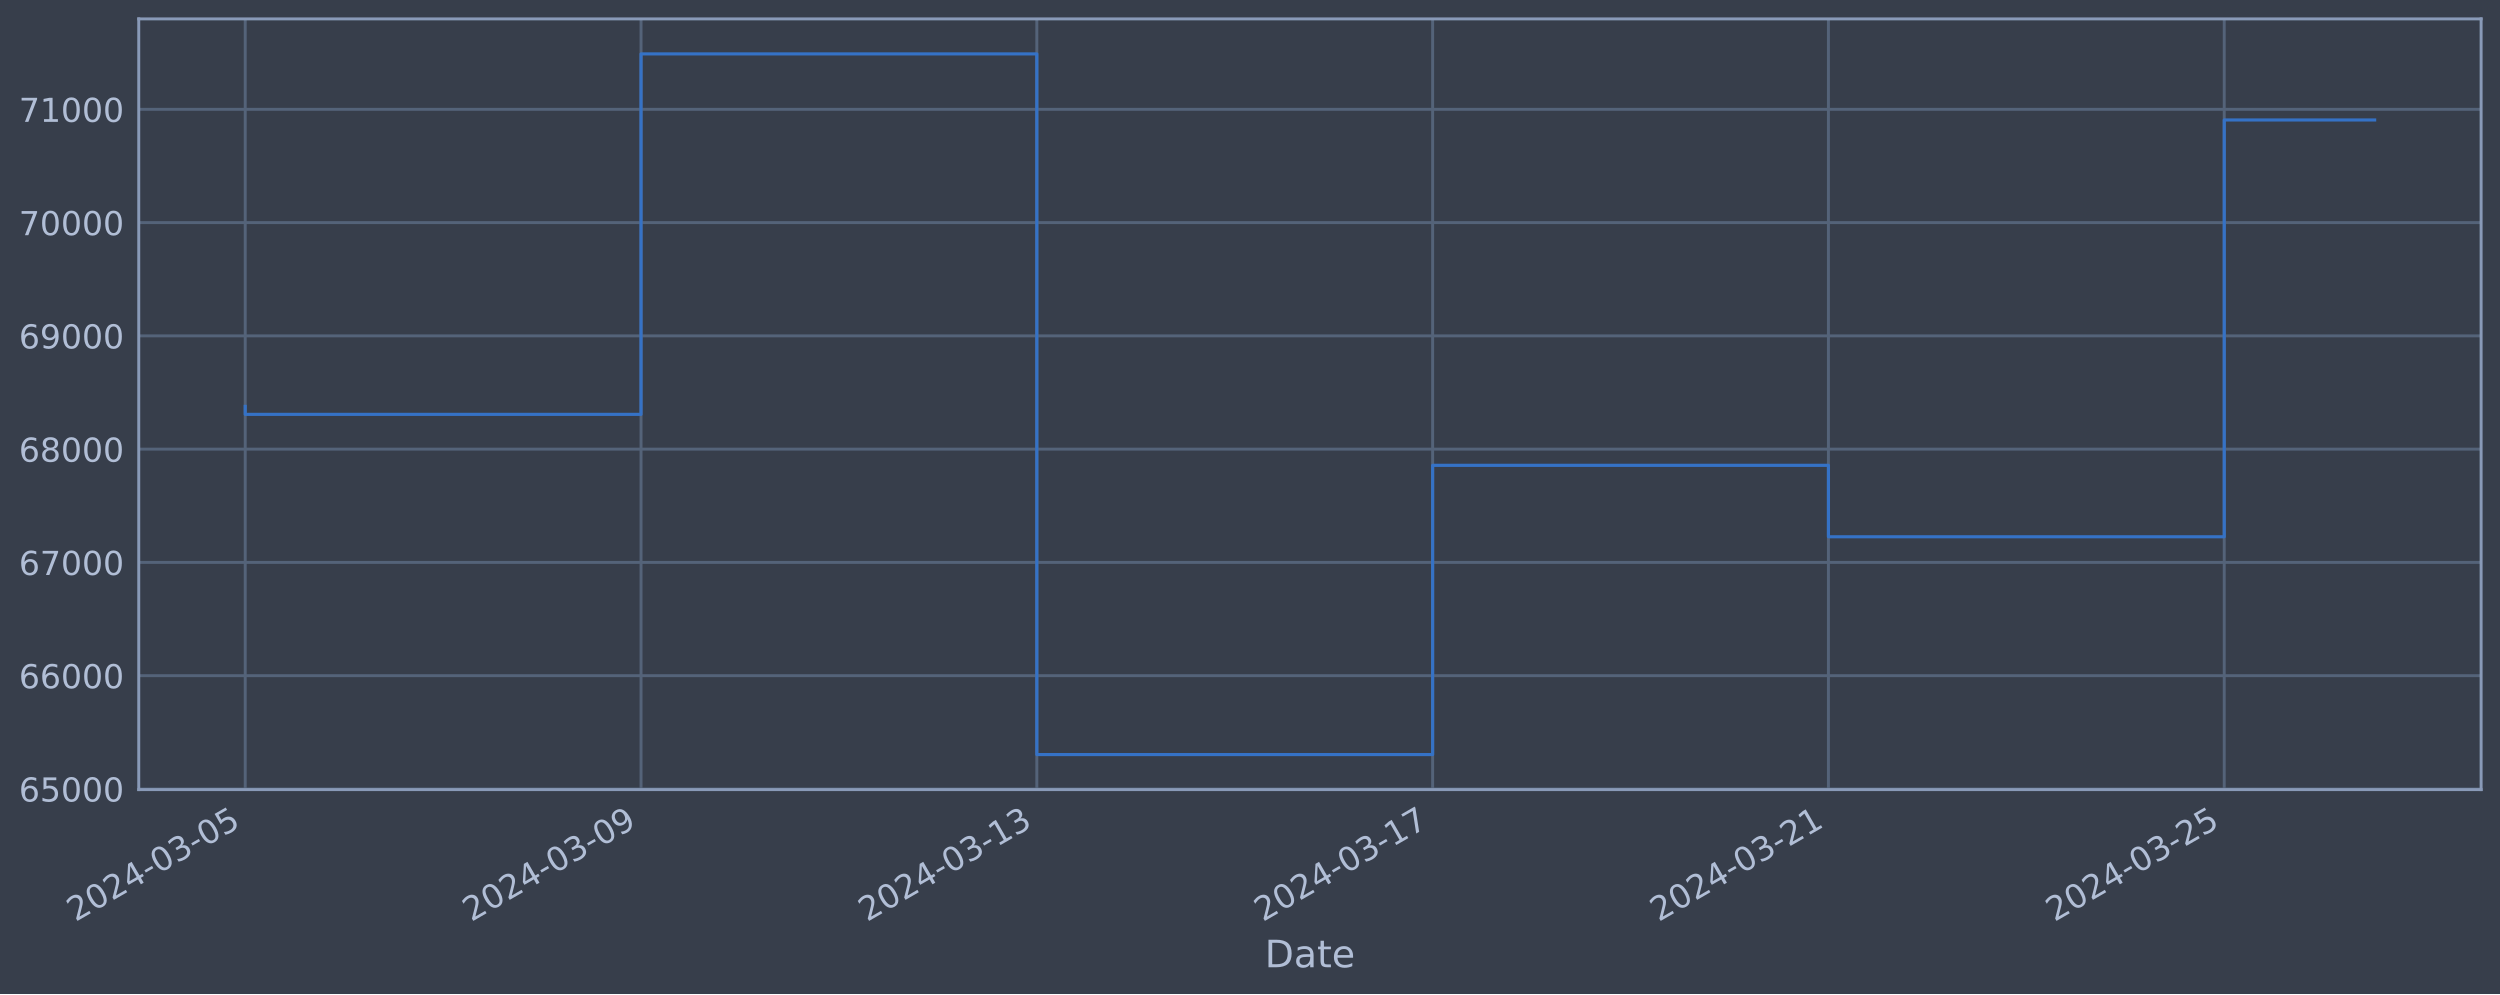
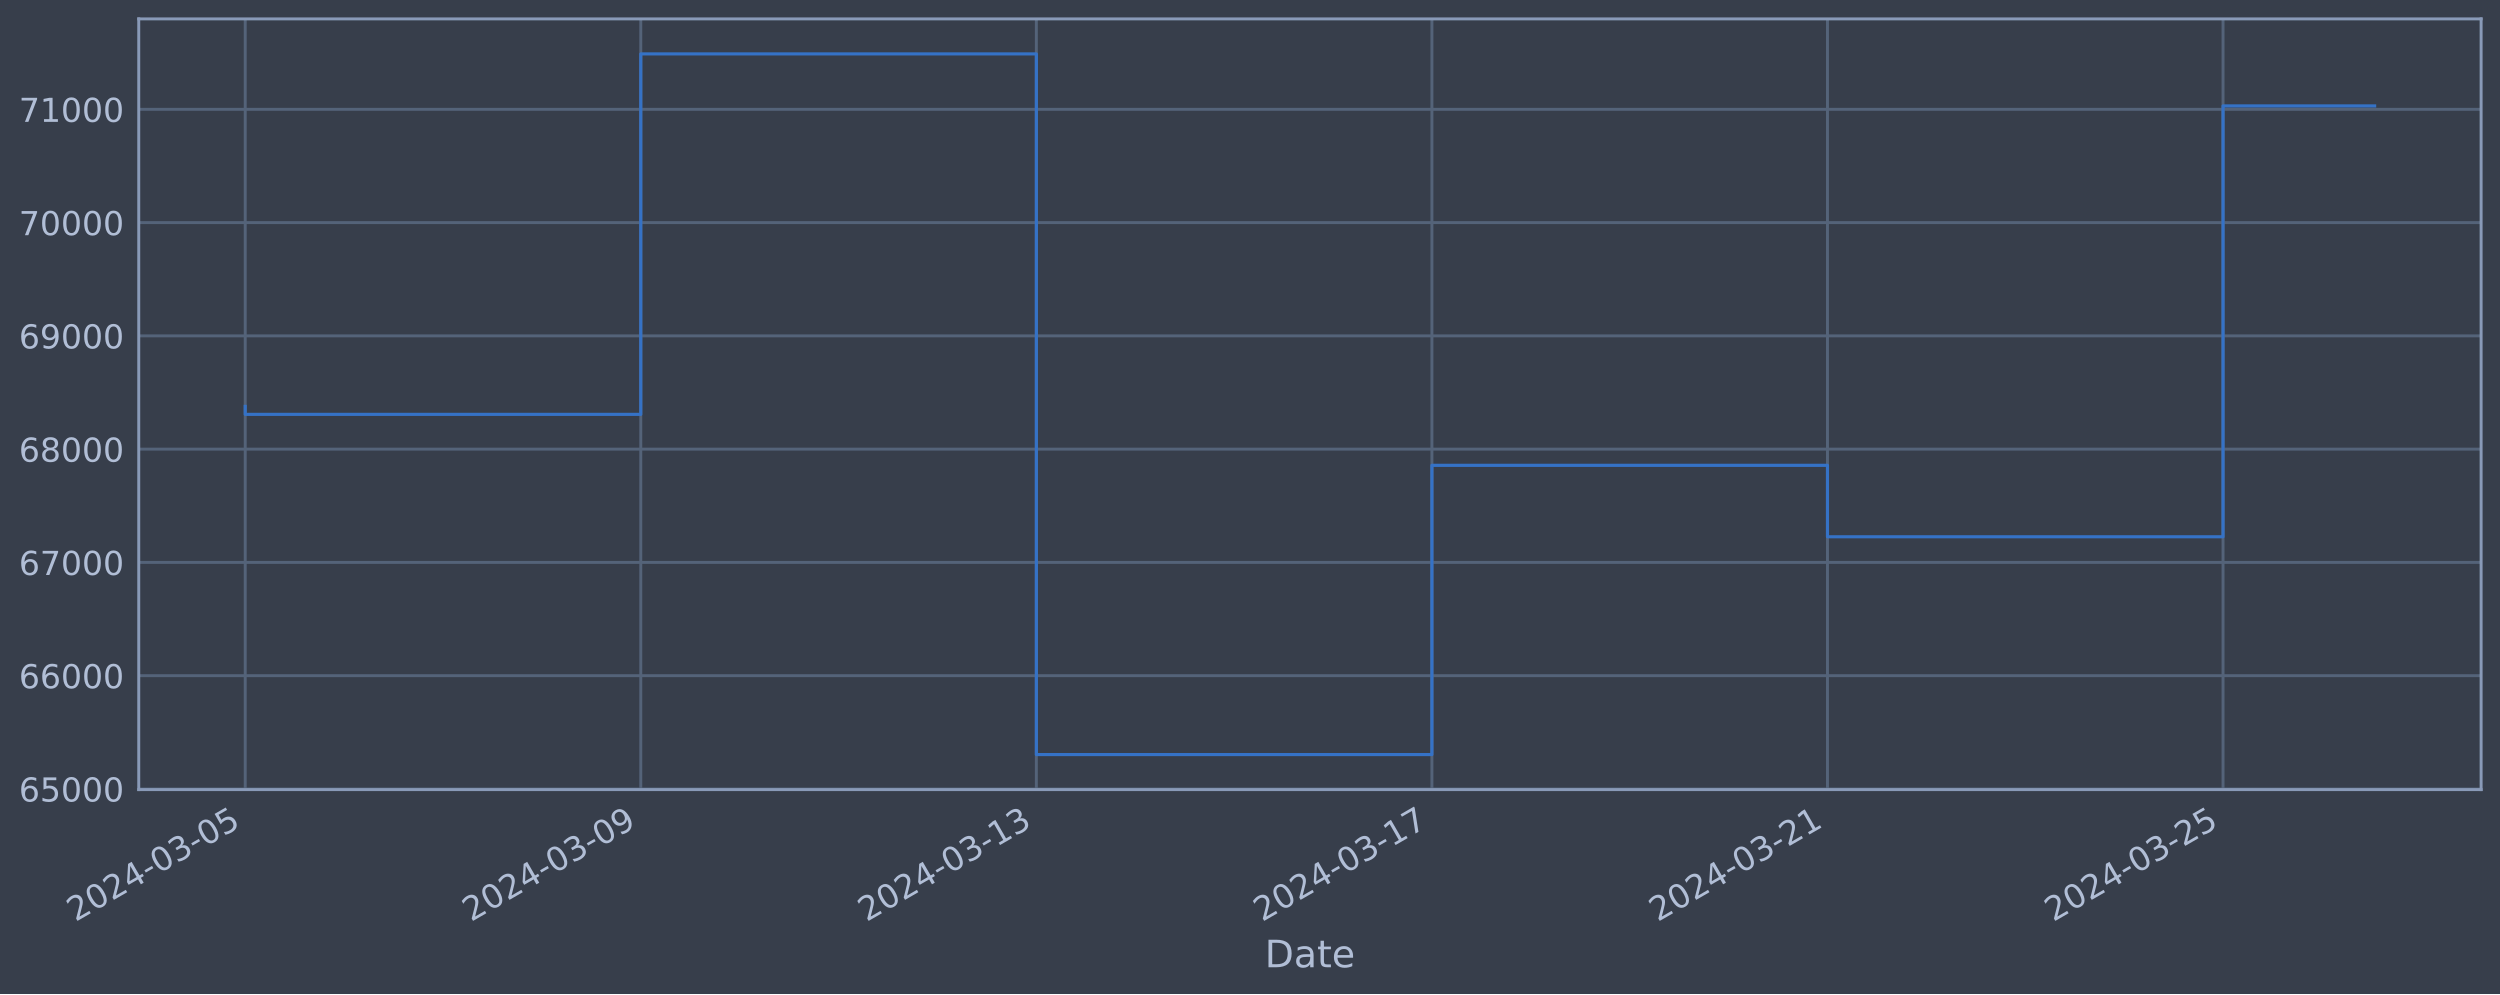
<svg xmlns="http://www.w3.org/2000/svg" xmlns:xlink="http://www.w3.org/1999/xlink" width="952.884pt" height="378.87pt" viewBox="0 0 952.884 378.87" version="1.1">
  <defs>
    <style type="text/css">*{stroke-linejoin: round; stroke-linecap: butt}</style>
  </defs>
  <g id="figure_1">
    <g id="patch_1">
      <path d="M 0 378.87  L 952.884 378.87  L 952.884 0  L 0 0  z " style="fill: #373e4b" />
    </g>
    <g id="axes_1">
      <g id="patch_2">
        <path d="M 52.884 300.96  L 945.684 300.96  L 945.684 7.2  L 52.884 7.2  z " style="fill: #373e4b" />
      </g>
      <g id="matplotlib.axis_1">
        <g id="xtick_1">
          <g id="line2d_1">
-             <path d="M 93.466 300.96  L 93.466 7.2  " clip-path="url(#p8c4c37f0dc)" style="fill: none; stroke: #546379; stroke-width: 1.12; stroke-linecap: square" />
+             <path d="M 93.466 300.96  L 93.466 7.2  " clip-path="url(#p5e6228c640)" style="fill: none; stroke: #546379; stroke-width: 1.12; stroke-linecap: square" />
          </g>
          <g id="line2d_2" />
          <g id="text_1">
            <g style="fill: #b1bed6" transform="translate(28.74006 351.4642) rotate(-30) scale(0.126 -0.126)">
              <defs>
                <path id="DejaVuSans-32" d="M 1228 531  L 3431 531  L 3431 0  L 469 0  L 469 531  Q 828 903 1448 1529  Q 2069 2156 2228 2338  Q 2531 2678 2651 2914  Q 2772 3150 2772 3378  Q 2772 3750 2511 3984  Q 2250 4219 1831 4219  Q 1534 4219 1204 4116  Q 875 4013 500 3803  L 500 4441  Q 881 4594 1212 4672  Q 1544 4750 1819 4750  Q 2544 4750 2975 4387  Q 3406 4025 3406 3419  Q 3406 3131 3298 2873  Q 3191 2616 2906 2266  Q 2828 2175 2409 1742  Q 1991 1309 1228 531  z " transform="scale(0.015625)" />
                <path id="DejaVuSans-30" d="M 2034 4250  Q 1547 4250 1301 3770  Q 1056 3291 1056 2328  Q 1056 1369 1301 889  Q 1547 409 2034 409  Q 2525 409 2770 889  Q 3016 1369 3016 2328  Q 3016 3291 2770 3770  Q 2525 4250 2034 4250  z M 2034 4750  Q 2819 4750 3233 4129  Q 3647 3509 3647 2328  Q 3647 1150 3233 529  Q 2819 -91 2034 -91  Q 1250 -91 836 529  Q 422 1150 422 2328  Q 422 3509 836 4129  Q 1250 4750 2034 4750  z " transform="scale(0.015625)" />
                <path id="DejaVuSans-34" d="M 2419 4116  L 825 1625  L 2419 1625  L 2419 4116  z M 2253 4666  L 3047 4666  L 3047 1625  L 3713 1625  L 3713 1100  L 3047 1100  L 3047 0  L 2419 0  L 2419 1100  L 313 1100  L 313 1709  L 2253 4666  z " transform="scale(0.015625)" />
                <path id="DejaVuSans-2d" d="M 313 2009  L 1997 2009  L 1997 1497  L 313 1497  L 313 2009  z " transform="scale(0.015625)" />
                <path id="DejaVuSans-33" d="M 2597 2516  Q 3050 2419 3304 2112  Q 3559 1806 3559 1356  Q 3559 666 3084 287  Q 2609 -91 1734 -91  Q 1441 -91 1130 -33  Q 819 25 488 141  L 488 750  Q 750 597 1062 519  Q 1375 441 1716 441  Q 2309 441 2620 675  Q 2931 909 2931 1356  Q 2931 1769 2642 2001  Q 2353 2234 1838 2234  L 1294 2234  L 1294 2753  L 1863 2753  Q 2328 2753 2575 2939  Q 2822 3125 2822 3475  Q 2822 3834 2567 4026  Q 2313 4219 1838 4219  Q 1578 4219 1281 4162  Q 984 4106 628 3988  L 628 4550  Q 988 4650 1302 4700  Q 1616 4750 1894 4750  Q 2613 4750 3031 4423  Q 3450 4097 3450 3541  Q 3450 3153 3228 2886  Q 3006 2619 2597 2516  z " transform="scale(0.015625)" />
                <path id="DejaVuSans-35" d="M 691 4666  L 3169 4666  L 3169 4134  L 1269 4134  L 1269 2991  Q 1406 3038 1543 3061  Q 1681 3084 1819 3084  Q 2600 3084 3056 2656  Q 3513 2228 3513 1497  Q 3513 744 3044 326  Q 2575 -91 1722 -91  Q 1428 -91 1123 -41  Q 819 9 494 109  L 494 744  Q 775 591 1075 516  Q 1375 441 1709 441  Q 2250 441 2565 725  Q 2881 1009 2881 1497  Q 2881 1984 2565 2268  Q 2250 2553 1709 2553  Q 1456 2553 1204 2497  Q 953 2441 691 2322  L 691 4666  z " transform="scale(0.015625)" />
              </defs>
              <use xlink:href="#DejaVuSans-32" />
              <use xlink:href="#DejaVuSans-30" x="63.623" />
              <use xlink:href="#DejaVuSans-32" x="127.246" />
              <use xlink:href="#DejaVuSans-34" x="190.869" />
              <use xlink:href="#DejaVuSans-2d" x="254.492" />
              <use xlink:href="#DejaVuSans-30" x="290.576" />
              <use xlink:href="#DejaVuSans-33" x="354.199" />
              <use xlink:href="#DejaVuSans-2d" x="417.822" />
              <use xlink:href="#DejaVuSans-30" x="453.906" />
              <use xlink:href="#DejaVuSans-35" x="517.529" />
            </g>
          </g>
        </g>
        <g id="xtick_2">
          <g id="line2d_3">
-             <path d="M 244.328 300.96  L 244.328 7.2  " clip-path="url(#p8c4c37f0dc)" style="fill: none; stroke: #546379; stroke-width: 1.12; stroke-linecap: square" />
+             <path d="M 244.236 300.96  L 244.236 7.2  " clip-path="url(#p5e6228c640)" style="fill: none; stroke: #546379; stroke-width: 1.12; stroke-linecap: square" />
          </g>
          <g id="line2d_4" />
          <g id="text_2">
-             <g style="fill: #b1bed6" transform="translate(179.602 351.4642) rotate(-30) scale(0.126 -0.126)">
+             <g style="fill: #b1bed6" transform="translate(179.5104 351.4642) rotate(-30) scale(0.126 -0.126)">
              <defs>
                <path id="DejaVuSans-39" d="M 703 97  L 703 672  Q 941 559 1184 500  Q 1428 441 1663 441  Q 2288 441 2617 861  Q 2947 1281 2994 2138  Q 2813 1869 2534 1725  Q 2256 1581 1919 1581  Q 1219 1581 811 2004  Q 403 2428 403 3163  Q 403 3881 828 4315  Q 1253 4750 1959 4750  Q 2769 4750 3195 4129  Q 3622 3509 3622 2328  Q 3622 1225 3098 567  Q 2575 -91 1691 -91  Q 1453 -91 1209 -44  Q 966 3 703 97  z M 1959 2075  Q 2384 2075 2632 2365  Q 2881 2656 2881 3163  Q 2881 3666 2632 3958  Q 2384 4250 1959 4250  Q 1534 4250 1286 3958  Q 1038 3666 1038 3163  Q 1038 2656 1286 2365  Q 1534 2075 1959 2075  z " transform="scale(0.015625)" />
              </defs>
              <use xlink:href="#DejaVuSans-32" />
              <use xlink:href="#DejaVuSans-30" x="63.623" />
              <use xlink:href="#DejaVuSans-32" x="127.246" />
              <use xlink:href="#DejaVuSans-34" x="190.869" />
              <use xlink:href="#DejaVuSans-2d" x="254.492" />
              <use xlink:href="#DejaVuSans-30" x="290.576" />
              <use xlink:href="#DejaVuSans-33" x="354.199" />
              <use xlink:href="#DejaVuSans-2d" x="417.822" />
              <use xlink:href="#DejaVuSans-30" x="453.906" />
              <use xlink:href="#DejaVuSans-39" x="517.529" />
            </g>
          </g>
        </g>
        <g id="xtick_3">
          <g id="line2d_5">
-             <path d="M 395.189 300.96  L 395.189 7.2  " clip-path="url(#p8c4c37f0dc)" style="fill: none; stroke: #546379; stroke-width: 1.12; stroke-linecap: square" />
+             <path d="M 395.006 300.96  L 395.006 7.2  " clip-path="url(#p5e6228c640)" style="fill: none; stroke: #546379; stroke-width: 1.12; stroke-linecap: square" />
          </g>
          <g id="line2d_6" />
          <g id="text_3">
-             <g style="fill: #b1bed6" transform="translate(330.4639 351.4642) rotate(-30) scale(0.126 -0.126)">
+             <g style="fill: #b1bed6" transform="translate(330.2807 351.4642) rotate(-30) scale(0.126 -0.126)">
              <defs>
                <path id="DejaVuSans-31" d="M 794 531  L 1825 531  L 1825 4091  L 703 3866  L 703 4441  L 1819 4666  L 2450 4666  L 2450 531  L 3481 531  L 3481 0  L 794 0  L 794 531  z " transform="scale(0.015625)" />
              </defs>
              <use xlink:href="#DejaVuSans-32" />
              <use xlink:href="#DejaVuSans-30" x="63.623" />
              <use xlink:href="#DejaVuSans-32" x="127.246" />
              <use xlink:href="#DejaVuSans-34" x="190.869" />
              <use xlink:href="#DejaVuSans-2d" x="254.492" />
              <use xlink:href="#DejaVuSans-30" x="290.576" />
              <use xlink:href="#DejaVuSans-33" x="354.199" />
              <use xlink:href="#DejaVuSans-2d" x="417.822" />
              <use xlink:href="#DejaVuSans-31" x="453.906" />
              <use xlink:href="#DejaVuSans-33" x="517.529" />
            </g>
          </g>
        </g>
        <g id="xtick_4">
          <g id="line2d_7">
-             <path d="M 546.051 300.96  L 546.051 7.2  " clip-path="url(#p8c4c37f0dc)" style="fill: none; stroke: #546379; stroke-width: 1.12; stroke-linecap: square" />
+             <path d="M 545.776 300.96  L 545.776 7.2  " clip-path="url(#p5e6228c640)" style="fill: none; stroke: #546379; stroke-width: 1.12; stroke-linecap: square" />
          </g>
          <g id="line2d_8" />
          <g id="text_4">
-             <g style="fill: #b1bed6" transform="translate(481.3259 351.4642) rotate(-30) scale(0.126 -0.126)">
+             <g style="fill: #b1bed6" transform="translate(481.051 351.4642) rotate(-30) scale(0.126 -0.126)">
              <defs>
                <path id="DejaVuSans-37" d="M 525 4666  L 3525 4666  L 3525 4397  L 1831 0  L 1172 0  L 2766 4134  L 525 4134  L 525 4666  z " transform="scale(0.015625)" />
              </defs>
              <use xlink:href="#DejaVuSans-32" />
              <use xlink:href="#DejaVuSans-30" x="63.623" />
              <use xlink:href="#DejaVuSans-32" x="127.246" />
              <use xlink:href="#DejaVuSans-34" x="190.869" />
              <use xlink:href="#DejaVuSans-2d" x="254.492" />
              <use xlink:href="#DejaVuSans-30" x="290.576" />
              <use xlink:href="#DejaVuSans-33" x="354.199" />
              <use xlink:href="#DejaVuSans-2d" x="417.822" />
              <use xlink:href="#DejaVuSans-31" x="453.906" />
              <use xlink:href="#DejaVuSans-37" x="517.529" />
            </g>
          </g>
        </g>
        <g id="xtick_5">
          <g id="line2d_9">
-             <path d="M 696.913 300.96  L 696.913 7.2  " clip-path="url(#p8c4c37f0dc)" style="fill: none; stroke: #546379; stroke-width: 1.12; stroke-linecap: square" />
+             <path d="M 696.547 300.96  L 696.547 7.2  " clip-path="url(#p5e6228c640)" style="fill: none; stroke: #546379; stroke-width: 1.12; stroke-linecap: square" />
          </g>
          <g id="line2d_10" />
          <g id="text_5">
-             <g style="fill: #b1bed6" transform="translate(632.1878 351.4642) rotate(-30) scale(0.126 -0.126)">
+             <g style="fill: #b1bed6" transform="translate(631.8213 351.4642) rotate(-30) scale(0.126 -0.126)">
              <use xlink:href="#DejaVuSans-32" />
              <use xlink:href="#DejaVuSans-30" x="63.623" />
              <use xlink:href="#DejaVuSans-32" x="127.246" />
              <use xlink:href="#DejaVuSans-34" x="190.869" />
              <use xlink:href="#DejaVuSans-2d" x="254.492" />
              <use xlink:href="#DejaVuSans-30" x="290.576" />
              <use xlink:href="#DejaVuSans-33" x="354.199" />
              <use xlink:href="#DejaVuSans-2d" x="417.822" />
              <use xlink:href="#DejaVuSans-32" x="453.906" />
              <use xlink:href="#DejaVuSans-31" x="517.529" />
            </g>
          </g>
        </g>
        <g id="xtick_6">
          <g id="line2d_11">
-             <path d="M 847.775 300.96  L 847.775 7.2  " clip-path="url(#p8c4c37f0dc)" style="fill: none; stroke: #546379; stroke-width: 1.12; stroke-linecap: square" />
+             <path d="M 847.317 300.96  L 847.317 7.2  " clip-path="url(#p5e6228c640)" style="fill: none; stroke: #546379; stroke-width: 1.12; stroke-linecap: square" />
          </g>
          <g id="line2d_12" />
          <g id="text_6">
-             <g style="fill: #b1bed6" transform="translate(783.0498 351.4642) rotate(-30) scale(0.126 -0.126)">
+             <g style="fill: #b1bed6" transform="translate(782.5916 351.4642) rotate(-30) scale(0.126 -0.126)">
              <use xlink:href="#DejaVuSans-32" />
              <use xlink:href="#DejaVuSans-30" x="63.623" />
              <use xlink:href="#DejaVuSans-32" x="127.246" />
              <use xlink:href="#DejaVuSans-34" x="190.869" />
              <use xlink:href="#DejaVuSans-2d" x="254.492" />
              <use xlink:href="#DejaVuSans-30" x="290.576" />
              <use xlink:href="#DejaVuSans-33" x="354.199" />
              <use xlink:href="#DejaVuSans-2d" x="417.822" />
              <use xlink:href="#DejaVuSans-32" x="453.906" />
              <use xlink:href="#DejaVuSans-35" x="517.529" />
            </g>
          </g>
        </g>
        <g id="text_7">
          <g style="fill: #b1bed6" transform="translate(482.0746 368.6753) scale(0.144 -0.144)">
            <defs>
              <path id="DejaVuSans-44" d="M 1259 4147  L 1259 519  L 2022 519  Q 2988 519 3436 956  Q 3884 1394 3884 2338  Q 3884 3275 3436 3711  Q 2988 4147 2022 4147  L 1259 4147  z M 628 4666  L 1925 4666  Q 3281 4666 3915 4102  Q 4550 3538 4550 2338  Q 4550 1131 3912 565  Q 3275 0 1925 0  L 628 0  L 628 4666  z " transform="scale(0.015625)" />
              <path id="DejaVuSans-61" d="M 2194 1759  Q 1497 1759 1228 1600  Q 959 1441 959 1056  Q 959 750 1161 570  Q 1363 391 1709 391  Q 2188 391 2477 730  Q 2766 1069 2766 1631  L 2766 1759  L 2194 1759  z M 3341 1997  L 3341 0  L 2766 0  L 2766 531  Q 2569 213 2275 61  Q 1981 -91 1556 -91  Q 1019 -91 701 211  Q 384 513 384 1019  Q 384 1609 779 1909  Q 1175 2209 1959 2209  L 2766 2209  L 2766 2266  Q 2766 2663 2505 2880  Q 2244 3097 1772 3097  Q 1472 3097 1187 3025  Q 903 2953 641 2809  L 641 3341  Q 956 3463 1253 3523  Q 1550 3584 1831 3584  Q 2591 3584 2966 3190  Q 3341 2797 3341 1997  z " transform="scale(0.015625)" />
              <path id="DejaVuSans-74" d="M 1172 4494  L 1172 3500  L 2356 3500  L 2356 3053  L 1172 3053  L 1172 1153  Q 1172 725 1289 603  Q 1406 481 1766 481  L 2356 481  L 2356 0  L 1766 0  Q 1100 0 847 248  Q 594 497 594 1153  L 594 3053  L 172 3053  L 172 3500  L 594 3500  L 594 4494  L 1172 4494  z " transform="scale(0.015625)" />
              <path id="DejaVuSans-65" d="M 3597 1894  L 3597 1613  L 953 1613  Q 991 1019 1311 708  Q 1631 397 2203 397  Q 2534 397 2845 478  Q 3156 559 3463 722  L 3463 178  Q 3153 47 2828 -22  Q 2503 -91 2169 -91  Q 1331 -91 842 396  Q 353 884 353 1716  Q 353 2575 817 3079  Q 1281 3584 2069 3584  Q 2775 3584 3186 3129  Q 3597 2675 3597 1894  z M 3022 2063  Q 3016 2534 2758 2815  Q 2500 3097 2075 3097  Q 1594 3097 1305 2825  Q 1016 2553 972 2059  L 3022 2063  z " transform="scale(0.015625)" />
            </defs>
            <use xlink:href="#DejaVuSans-44" />
            <use xlink:href="#DejaVuSans-61" x="77.002" />
            <use xlink:href="#DejaVuSans-74" x="138.281" />
            <use xlink:href="#DejaVuSans-65" x="177.49" />
          </g>
        </g>
      </g>
      <g id="matplotlib.axis_2">
        <g id="ytick_1">
          <g id="line2d_13">
-             <path d="M 52.884 300.718  L 945.684 300.718  " clip-path="url(#p8c4c37f0dc)" style="fill: none; stroke: #546379; stroke-width: 1.12; stroke-linecap: square" />
+             <path d="M 52.884 300.718  L 945.684 300.718  " clip-path="url(#p5e6228c640)" style="fill: none; stroke: #546379; stroke-width: 1.12; stroke-linecap: square" />
          </g>
          <g id="line2d_14" />
          <g id="text_8">
            <g style="fill: #b1bed6" transform="translate(7.2 305.5049) scale(0.126 -0.126)">
              <defs>
                <path id="DejaVuSans-36" d="M 2113 2584  Q 1688 2584 1439 2293  Q 1191 2003 1191 1497  Q 1191 994 1439 701  Q 1688 409 2113 409  Q 2538 409 2786 701  Q 3034 994 3034 1497  Q 3034 2003 2786 2293  Q 2538 2584 2113 2584  z M 3366 4563  L 3366 3988  Q 3128 4100 2886 4159  Q 2644 4219 2406 4219  Q 1781 4219 1451 3797  Q 1122 3375 1075 2522  Q 1259 2794 1537 2939  Q 1816 3084 2150 3084  Q 2853 3084 3261 2657  Q 3669 2231 3669 1497  Q 3669 778 3244 343  Q 2819 -91 2113 -91  Q 1303 -91 875 529  Q 447 1150 447 2328  Q 447 3434 972 4092  Q 1497 4750 2381 4750  Q 2619 4750 2861 4703  Q 3103 4656 3366 4563  z " transform="scale(0.015625)" />
              </defs>
              <use xlink:href="#DejaVuSans-36" />
              <use xlink:href="#DejaVuSans-35" x="63.623" />
              <use xlink:href="#DejaVuSans-30" x="127.246" />
              <use xlink:href="#DejaVuSans-30" x="190.869" />
              <use xlink:href="#DejaVuSans-30" x="254.492" />
            </g>
          </g>
        </g>
        <g id="ytick_2">
          <g id="line2d_15">
-             <path d="M 52.884 257.544  L 945.684 257.544  " clip-path="url(#p8c4c37f0dc)" style="fill: none; stroke: #546379; stroke-width: 1.12; stroke-linecap: square" />
+             <path d="M 52.884 257.544  L 945.684 257.544  " clip-path="url(#p5e6228c640)" style="fill: none; stroke: #546379; stroke-width: 1.12; stroke-linecap: square" />
          </g>
          <g id="line2d_16" />
          <g id="text_9">
            <g style="fill: #b1bed6" transform="translate(7.2 262.331) scale(0.126 -0.126)">
              <use xlink:href="#DejaVuSans-36" />
              <use xlink:href="#DejaVuSans-36" x="63.623" />
              <use xlink:href="#DejaVuSans-30" x="127.246" />
              <use xlink:href="#DejaVuSans-30" x="190.869" />
              <use xlink:href="#DejaVuSans-30" x="254.492" />
            </g>
          </g>
        </g>
        <g id="ytick_3">
          <g id="line2d_17">
-             <path d="M 52.884 214.37  L 945.684 214.37  " clip-path="url(#p8c4c37f0dc)" style="fill: none; stroke: #546379; stroke-width: 1.12; stroke-linecap: square" />
+             <path d="M 52.884 214.37  L 945.684 214.37  " clip-path="url(#p5e6228c640)" style="fill: none; stroke: #546379; stroke-width: 1.12; stroke-linecap: square" />
          </g>
          <g id="line2d_18" />
          <g id="text_10">
            <g style="fill: #b1bed6" transform="translate(7.2 219.157) scale(0.126 -0.126)">
              <use xlink:href="#DejaVuSans-36" />
              <use xlink:href="#DejaVuSans-37" x="63.623" />
              <use xlink:href="#DejaVuSans-30" x="127.246" />
              <use xlink:href="#DejaVuSans-30" x="190.869" />
              <use xlink:href="#DejaVuSans-30" x="254.492" />
            </g>
          </g>
        </g>
        <g id="ytick_4">
          <g id="line2d_19">
-             <path d="M 52.884 171.196  L 945.684 171.196  " clip-path="url(#p8c4c37f0dc)" style="fill: none; stroke: #546379; stroke-width: 1.12; stroke-linecap: square" />
+             <path d="M 52.884 171.196  L 945.684 171.196  " clip-path="url(#p5e6228c640)" style="fill: none; stroke: #546379; stroke-width: 1.12; stroke-linecap: square" />
          </g>
          <g id="line2d_20" />
          <g id="text_11">
            <g style="fill: #b1bed6" transform="translate(7.2 175.9831) scale(0.126 -0.126)">
              <defs>
                <path id="DejaVuSans-38" d="M 2034 2216  Q 1584 2216 1326 1975  Q 1069 1734 1069 1313  Q 1069 891 1326 650  Q 1584 409 2034 409  Q 2484 409 2743 651  Q 3003 894 3003 1313  Q 3003 1734 2745 1975  Q 2488 2216 2034 2216  z M 1403 2484  Q 997 2584 770 2862  Q 544 3141 544 3541  Q 544 4100 942 4425  Q 1341 4750 2034 4750  Q 2731 4750 3128 4425  Q 3525 4100 3525 3541  Q 3525 3141 3298 2862  Q 3072 2584 2669 2484  Q 3125 2378 3379 2068  Q 3634 1759 3634 1313  Q 3634 634 3220 271  Q 2806 -91 2034 -91  Q 1263 -91 848 271  Q 434 634 434 1313  Q 434 1759 690 2068  Q 947 2378 1403 2484  z M 1172 3481  Q 1172 3119 1398 2916  Q 1625 2713 2034 2713  Q 2441 2713 2670 2916  Q 2900 3119 2900 3481  Q 2900 3844 2670 4047  Q 2441 4250 2034 4250  Q 1625 4250 1398 4047  Q 1172 3844 1172 3481  z " transform="scale(0.015625)" />
              </defs>
              <use xlink:href="#DejaVuSans-36" />
              <use xlink:href="#DejaVuSans-38" x="63.623" />
              <use xlink:href="#DejaVuSans-30" x="127.246" />
              <use xlink:href="#DejaVuSans-30" x="190.869" />
              <use xlink:href="#DejaVuSans-30" x="254.492" />
            </g>
          </g>
        </g>
        <g id="ytick_5">
          <g id="line2d_21">
-             <path d="M 52.884 128.022  L 945.684 128.022  " clip-path="url(#p8c4c37f0dc)" style="fill: none; stroke: #546379; stroke-width: 1.12; stroke-linecap: square" />
+             <path d="M 52.884 128.022  L 945.684 128.022  " clip-path="url(#p5e6228c640)" style="fill: none; stroke: #546379; stroke-width: 1.12; stroke-linecap: square" />
          </g>
          <g id="line2d_22" />
          <g id="text_12">
            <g style="fill: #b1bed6" transform="translate(7.2 132.8092) scale(0.126 -0.126)">
              <use xlink:href="#DejaVuSans-36" />
              <use xlink:href="#DejaVuSans-39" x="63.623" />
              <use xlink:href="#DejaVuSans-30" x="127.246" />
              <use xlink:href="#DejaVuSans-30" x="190.869" />
              <use xlink:href="#DejaVuSans-30" x="254.492" />
            </g>
          </g>
        </g>
        <g id="ytick_6">
          <g id="line2d_23">
-             <path d="M 52.884 84.848  L 945.684 84.848  " clip-path="url(#p8c4c37f0dc)" style="fill: none; stroke: #546379; stroke-width: 1.12; stroke-linecap: square" />
+             <path d="M 52.884 84.848  L 945.684 84.848  " clip-path="url(#p5e6228c640)" style="fill: none; stroke: #546379; stroke-width: 1.12; stroke-linecap: square" />
          </g>
          <g id="line2d_24" />
          <g id="text_13">
            <g style="fill: #b1bed6" transform="translate(7.2 89.63523) scale(0.126 -0.126)">
              <use xlink:href="#DejaVuSans-37" />
              <use xlink:href="#DejaVuSans-30" x="63.623" />
              <use xlink:href="#DejaVuSans-30" x="127.246" />
              <use xlink:href="#DejaVuSans-30" x="190.869" />
              <use xlink:href="#DejaVuSans-30" x="254.492" />
            </g>
          </g>
        </g>
        <g id="ytick_7">
          <g id="line2d_25">
-             <path d="M 52.884 41.674  L 945.684 41.674  " clip-path="url(#p8c4c37f0dc)" style="fill: none; stroke: #546379; stroke-width: 1.12; stroke-linecap: square" />
+             <path d="M 52.884 41.674  L 945.684 41.674  " clip-path="url(#p5e6228c640)" style="fill: none; stroke: #546379; stroke-width: 1.12; stroke-linecap: square" />
          </g>
          <g id="line2d_26" />
          <g id="text_14">
            <g style="fill: #b1bed6" transform="translate(7.2 46.4613) scale(0.126 -0.126)">
              <use xlink:href="#DejaVuSans-37" />
              <use xlink:href="#DejaVuSans-31" x="63.623" />
              <use xlink:href="#DejaVuSans-30" x="127.246" />
              <use xlink:href="#DejaVuSans-30" x="190.869" />
              <use xlink:href="#DejaVuSans-30" x="254.492" />
            </g>
          </g>
        </g>
      </g>
      <g id="line2d_27">
-         <path d="M 93.466 154.891  L 93.466 157.946  L 244.328 157.946  L 244.328 20.553  L 395.189 20.553  L 395.189 287.607  L 546.051 287.607  L 546.051 177.362  L 696.913 177.362  L 696.913 204.598  L 847.775 204.598  L 847.775 45.735  L 905.102 45.735  " clip-path="url(#p8c4c37f0dc)" style="fill: none; stroke: #3572c6; stroke-width: 1.2; stroke-linecap: square" />
+         <path d="M 93.466 154.891  L 93.466 157.946  L 244.236 157.946  L 244.236 20.553  L 395.006 20.553  L 395.006 287.607  L 545.776 287.607  L 545.776 177.362  L 696.547 177.362  L 696.547 204.598  L 847.317 204.598  L 847.317 40.375  L 905.102 40.375  " clip-path="url(#p5e6228c640)" style="fill: none; stroke: #3572c6; stroke-width: 1.2; stroke-linecap: square" />
      </g>
      <g id="patch_3">
        <path d="M 52.884 300.96  L 52.884 7.2  " style="fill: none; stroke: #899ab8; stroke-width: 1.12; stroke-linejoin: miter; stroke-linecap: square" />
      </g>
      <g id="patch_4">
        <path d="M 945.684 300.96  L 945.684 7.2  " style="fill: none; stroke: #899ab8; stroke-width: 1.12; stroke-linejoin: miter; stroke-linecap: square" />
      </g>
      <g id="patch_5">
        <path d="M 52.884 300.96  L 945.684 300.96  " style="fill: none; stroke: #899ab8; stroke-width: 1.12; stroke-linejoin: miter; stroke-linecap: square" />
      </g>
      <g id="patch_6">
        <path d="M 52.884 7.2  L 945.684 7.2  " style="fill: none; stroke: #899ab8; stroke-width: 1.12; stroke-linejoin: miter; stroke-linecap: square" />
      </g>
    </g>
  </g>
  <defs>
-     <clipPath id="p8c4c37f0dc">
+     <clipPath id="p5e6228c640">
      <rect x="52.884" y="7.2" width="892.8" height="293.76" />
    </clipPath>
  </defs>
</svg>
